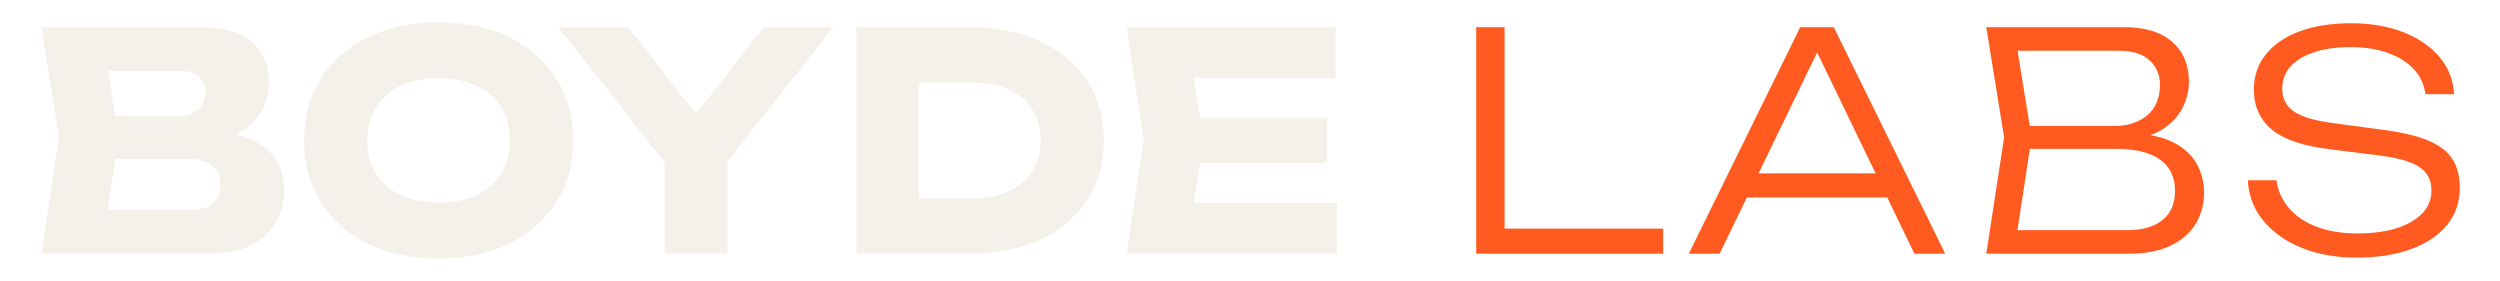
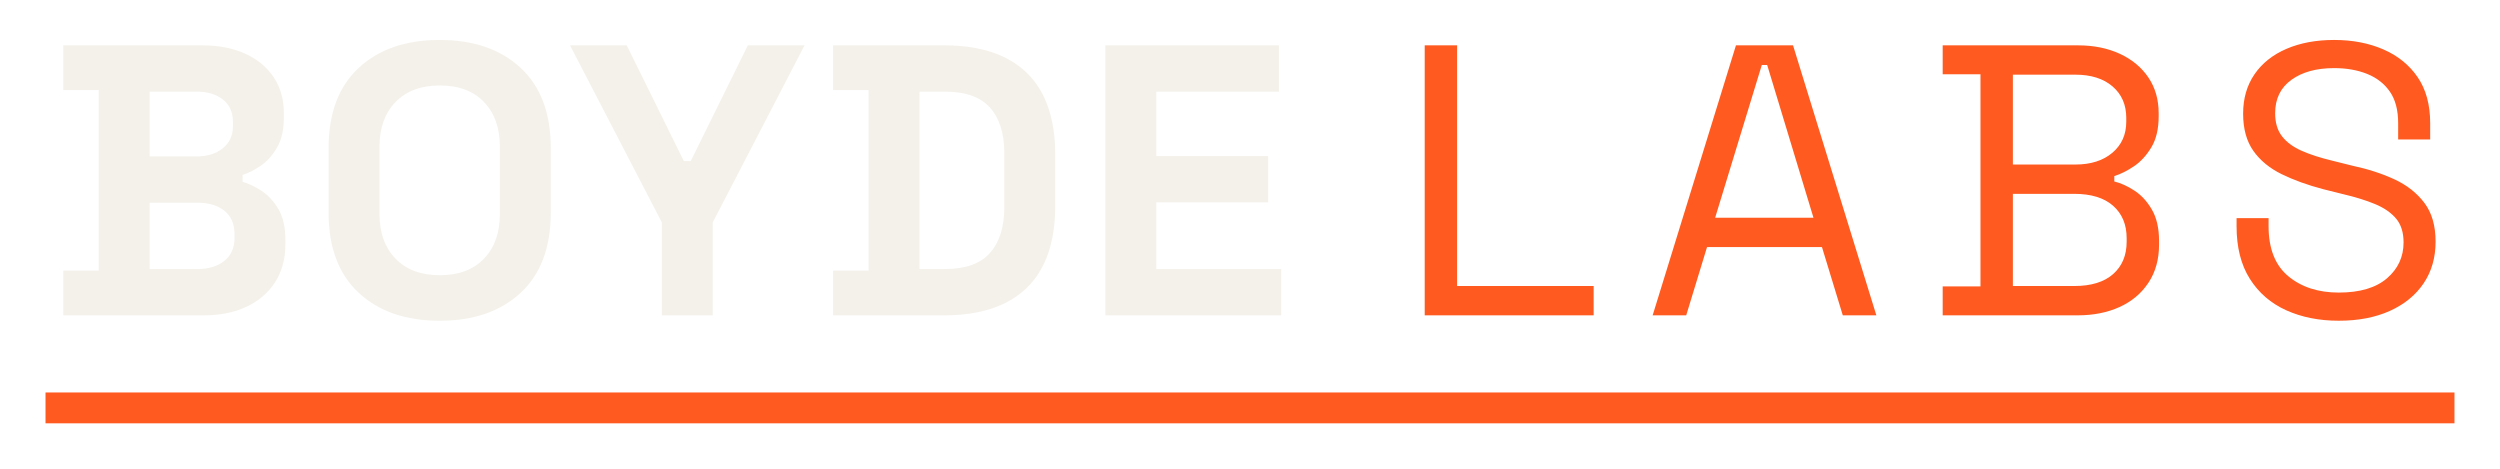
- <svg xmlns="http://www.w3.org/2000/svg" viewBox="-9.00 -9.00 827.80 93.00" width="827.8" height="93.0">
-   <g transform="translate(0.00 75.00) scale(1)">
-     <path d="M57.8 -36.7 59.5 -40.6Q68.2 -40.4 73.85 -37.95Q79.5 -35.5 82.3 -31.15Q85.1 -26.8 85.1 -21.1Q85.1 -15.0 82.3 -10.25Q79.5 -5.5 73.95 -2.75Q68.4 0.0 60.1 0.0H4.7L10.5 -38.5L4.7 -75.0H58.1Q68.5 -75.0 74.3 -70.15Q80.1 -65.3 80.1 -56.7Q80.1 -52.0 77.9 -47.7Q75.7 -43.4 70.85 -40.45Q66.0 -37.5 57.8 -36.7ZM25.2 -4.8 17.2 -14.5H54.5Q59.0 -14.5 61.5 -16.7Q64.0 -18.9 64.0 -22.8Q64.0 -26.7 61.3 -29.05Q58.6 -31.4 53.3 -31.4H22.5V-45.6H50.5Q54.1 -45.6 56.55 -47.75Q59.0 -49.9 59.0 -53.6Q59.0 -56.6 56.9 -58.55Q54.8 -60.5 50.9 -60.5H17.3L25.2 -70.2L30.3 -38.5ZM136.2 1.6Q122.9 1.6 112.85 -3.3Q102.8 -8.2 97.25 -17.0Q91.7 -25.8 91.7 -37.5Q91.7 -49.2 97.25 -58.0Q102.8 -66.8 112.85 -71.7Q122.9 -76.6 136.2 -76.6Q149.6 -76.6 159.6 -71.7Q169.6 -66.8 175.2 -58.0Q180.8 -49.2 180.8 -37.5Q180.8 -25.8 175.2 -17.0Q169.6 -8.2 159.6 -3.3Q149.6 1.6 136.2 1.6ZM136.2 -16.9Q143.5 -16.9 148.8 -19.4Q154.1 -21.9 156.95 -26.5Q159.8 -31.1 159.8 -37.5Q159.8 -43.9 156.95 -48.5Q154.1 -53.1 148.8 -55.6Q143.5 -58.1 136.2 -58.1Q129.0 -58.1 123.7 -55.6Q118.4 -53.1 115.5 -48.5Q112.6 -43.9 112.6 -37.5Q112.6 -31.1 115.5 -26.5Q118.4 -21.9 123.7 -19.4Q129.0 -16.9 136.2 -16.9ZM211.1 0.0V-36.5H231.9V0.0ZM175.9 -75.0H198.9L226.1 -40.4H216.8L243.9 -75.0H266.9L228.1 -25.7L214.8 -25.5ZM312.0 -75.0Q325.3 -75.0 335.35 -70.35Q345.4 -65.7 350.95 -57.25Q356.5 -48.8 356.5 -37.5Q356.5 -26.2 350.95 -17.75Q345.4 -9.3 335.35 -4.65Q325.3 0.0 312.0 0.0H274.6V-75.0ZM295.2 -8.7 285.3 -18.4H313.6Q320.3 -18.4 325.25 -20.75Q330.2 -23.1 332.9 -27.4Q335.6 -31.7 335.6 -37.5Q335.6 -43.4 332.9 -47.65Q330.2 -51.9 325.25 -54.25Q320.3 -56.6 313.6 -56.6H285.3L295.2 -66.3ZM430.4 -45.0V-30.0H375.5V-45.0ZM389.6 -37.5 384.7 -7.4 376.3 -16.8H433.7V0.0H364.0L369.7 -37.5L364.0 -75.0H433.2V-58.2H376.3L384.7 -67.6Z" fill="#F4F1EA" />
-     <path d="M489.2 -75.0V-4.2L485 -8.3H541.7V0.0H479.8V-75.0ZM565.9 -18.6V-26.6H618.7V-18.6ZM598.2 -75.0 635.1 0.0H624.9L590.2 -71.8H595.2L560.4 0.0H550.2L587.1 -75.0ZM694.2 -37.5 695.3 -39.9Q704.4 -39.8 710.0 -37.15Q715.6 -34.5 718.2 -30.05Q720.8 -25.6 720.8 -20.2Q720.8 -14.3 717.95 -9.75Q715.1 -5.2 709.6 -2.6Q704.1 0.0 696.0 0.0H648.7L654.6 -38.5L648.7 -75.0H694.3Q704.7 -75.0 710.25 -70.15Q715.8 -65.3 715.8 -56.9Q715.8 -52.5 713.65 -48.25Q711.5 -44.0 706.8 -41.05Q702.1 -38.1 694.2 -37.5ZM658.3 -3.1 654.7 -7.8H695.5Q702.9 -7.8 707.05 -11.15Q711.2 -14.5 711.2 -20.8Q711.2 -27.5 706.3 -31.1Q701.4 -34.7 691.8 -34.7H659.4V-42.3H691.3Q697.7 -42.3 701.95 -45.8Q706.2 -49.3 706.2 -56.0Q706.2 -60.9 702.75 -64.05Q699.3 -67.2 692.6 -67.2H654.7L658.3 -71.9L663.7 -38.5ZM735.3 -24.3H744.8Q745.5 -19.0 749.0 -15.0Q752.5 -11.0 758.25 -8.85Q764.0 -6.7 771.5 -6.7Q782.8 -6.7 789.45 -10.55Q796.1 -14.4 796.1 -21.0Q796.1 -26.1 791.95 -28.8Q787.8 -31.5 777.5 -32.7L763.0 -34.5Q749.3 -36.1 743.3 -41.05Q737.3 -46.0 737.3 -54.4Q737.3 -61.1 741.3 -66.05Q745.3 -71.0 752.55 -73.65Q759.8 -76.3 769.5 -76.3Q779.2 -76.3 786.75 -73.35Q794.3 -70.4 798.75 -65.15Q803.2 -59.9 803.6 -52.8H794.1Q793.5 -57.6 790.3 -61.05Q787.1 -64.5 781.75 -66.45Q776.4 -68.4 769.3 -68.4Q759.0 -68.4 752.85 -64.75Q746.7 -61.1 746.7 -54.6Q746.7 -49.6 750.75 -46.95Q754.8 -44.3 764.5 -43.1L778.7 -41.2Q788.6 -40.0 794.45 -37.7Q800.3 -35.4 802.9 -31.55Q805.5 -27.7 805.5 -21.8Q805.5 -14.7 801.25 -9.5Q797.0 -4.3 789.3 -1.5Q781.6 1.3 771.4 1.3Q761.1 1.3 753.1 -1.95Q745.1 -5.2 740.4 -10.95Q735.7 -16.7 735.3 -24.3Z" fill="#FF5A1F" />
+ <svg xmlns="http://www.w3.org/2000/svg" viewBox="-11.76 -11.76 648.12 121.52" width="648.1" height="121.5">
+   <g transform="translate(0.00 70.00) scale(1)">
+     <path d="M4.6 0.0V-11.6H13.8V-58.4H4.6V-70.0H40.6Q47.0 -70.0 51.75 -67.85Q56.5 -65.7 59.15 -61.75Q61.8 -57.8 61.8 -52.3V-51.3Q61.8 -46.5 60.0 -43.45Q58.2 -40.4 55.75 -38.75Q53.3 -37.1 51.1 -36.4V-34.6Q53.3 -34.0 55.9 -32.35Q58.5 -30.7 60.35 -27.6Q62.2 -24.5 62.2 -19.5V-18.5Q62.2 -12.7 59.5 -8.55Q56.8 -4.4 52.05 -2.2Q47.3 0.0 41.0 0.0ZM27.0 -12.0H39.4Q43.7 -12.0 46.35 -14.1Q49.0 -16.2 49.0 -20.1V-21.1Q49.0 -25.0 46.4 -27.1Q43.8 -29.2 39.4 -29.2H27.0ZM27.0 -41.2H39.2Q43.3 -41.2 45.95 -43.3Q48.6 -45.4 48.6 -49.1V-50.1Q48.6 -53.9 46.0 -55.95Q43.4 -58.0 39.2 -58.0H27.0ZM102.2 1.4Q89.0 1.4 81.2 -5.85Q73.4 -13.1 73.4 -26.6V-43.4Q73.4 -56.9 81.2 -64.15Q89.0 -71.4 102.2 -71.4Q115.4 -71.4 123.2 -64.15Q131.0 -56.9 131.0 -43.4V-26.6Q131.0 -13.1 123.2 -5.85Q115.4 1.4 102.2 1.4ZM102.2 -10.4Q109.6 -10.4 113.7 -14.7Q117.8 -19.0 117.8 -26.2V-43.8Q117.8 -51.0 113.7 -55.3Q109.6 -59.6 102.2 -59.6Q94.9 -59.6 90.75 -55.3Q86.6 -51.0 86.6 -43.8V-26.2Q86.6 -19.0 90.75 -14.7Q94.9 -10.4 102.2 -10.4ZM159.8 0.0V-24.1L136 -70.0H150.7L165.5 -40.0H167.3L182.1 -70.0H196.8L173 -24.1V0.0ZM204.2 0.0V-11.6H213.4V-58.4H204.2V-70.0H233Q247.1 -70.0 254.45 -62.85Q261.8 -55.7 261.8 -41.6V-28.4Q261.8 -14.3 254.45 -7.15Q247.1 0.0 233 0.0ZM226.6 -12.0H233.2Q241.2 -12.0 244.9 -16.2Q248.6 -20.4 248.6 -28.0V-42.0Q248.6 -49.7 244.9 -53.85Q241.2 -58.0 233.2 -58.0H226.6ZM274.8 0.0V-70.0H319.8V-58.0H288.0V-41.3H317.0V-29.3H288.0V-12.0H320.4V0.0Z" fill="#F4F1EA" />
+     <path d="M357.6 0.0V-70.0H366.0V-7.6H401.4V0.0ZM416.7 0.0 438.3 -70.0H453.1L474.7 0.0H466L460.6 -17.7H430.8L425.4 0.0ZM432.9 -25.3H458.4L446.4 -64.9H445ZM491.9 0.0V-7.5H501.7V-62.5H491.9V-70.0H527.0Q533.1 -70.0 537.85 -67.8Q542.6 -65.6 545.25 -61.65Q547.9 -57.7 547.9 -52.4V-51.6Q547.9 -46.7 546.0 -43.55Q544.1 -40.4 541.5 -38.65Q538.9 -36.9 536.4 -36.1V-34.7Q538.9 -34.1 541.6 -32.35Q544.3 -30.6 546.15 -27.4Q548.0 -24.2 548.0 -19.3V-18.3Q548.0 -12.6 545.25 -8.45Q542.5 -4.3 537.75 -2.15Q533.0 0.0 526.9 0.0ZM510.1 -7.6H526.0Q532.6 -7.6 536.1 -10.7Q539.6 -13.8 539.6 -19.1V-20.0Q539.6 -25.3 536.1 -28.4Q532.6 -31.5 526.0 -31.5H510.1ZM510.1 -39.1H526.3Q532.3 -39.1 535.9 -42.15Q539.5 -45.2 539.5 -50.2V-51.2Q539.5 -56.3 535.95 -59.35Q532.4 -62.4 526.3 -62.4H510.1ZM594.6 1.4Q587 1.4 581 -1.3Q575 -4.0 571.55 -9.45Q568.1 -14.9 568.1 -23.1V-25.2H576.4V-23.1Q576.4 -14.4 581.5 -10.15Q586.6 -5.9 594.6 -5.9Q602.8 -5.9 607.1 -9.6Q611.4 -13.3 611.4 -18.9Q611.4 -22.8 609.45 -25.1Q607.5 -27.4 604 -28.85Q600.5 -30.3 595.8 -31.4L590.6 -32.7Q584.5 -34.3 579.8 -36.6Q575.1 -38.9 572.45 -42.65Q569.8 -46.4 569.8 -52.3Q569.8 -58.2 572.75 -62.5Q575.7 -66.8 581.05 -69.1Q586.4 -71.4 593.4 -71.4Q600.5 -71.4 606.15 -68.95Q611.8 -66.5 615.05 -61.75Q618.3 -57.0 618.3 -49.8V-45.6H610V-49.8Q610 -54.9 607.85 -58.0Q605.7 -61.1 601.95 -62.6Q598.2 -64.1 593.4 -64.1Q586.5 -64.1 582.3 -61.05Q578.1 -58.0 578.1 -52.4Q578.1 -48.7 579.9 -46.4Q581.7 -44.1 585.0 -42.65Q588.3 -41.2 592.9 -40.1L598.1 -38.8Q604.2 -37.5 609.05 -35.25Q613.9 -33.0 616.8 -29.15Q619.7 -25.3 619.7 -19.1Q619.7 -12.9 616.6 -8.3Q613.5 -3.7 607.85 -1.15Q602.2 1.4 594.6 1.4Z" fill="#FF5A1F" />
+     <path d="M624.60 20.00L624.60 28.00L0.00 28.00L0.00 20.00Z" fill="#FF5A1F" />
  </g>
</svg>
